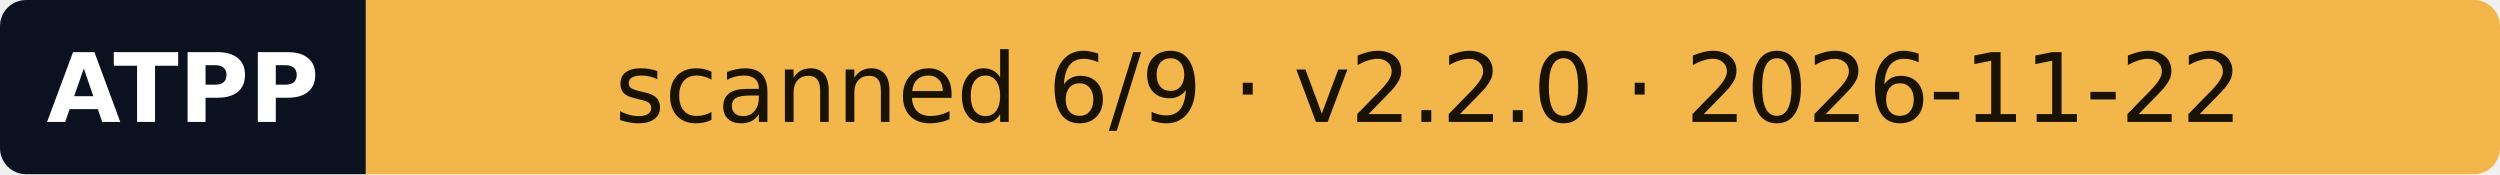
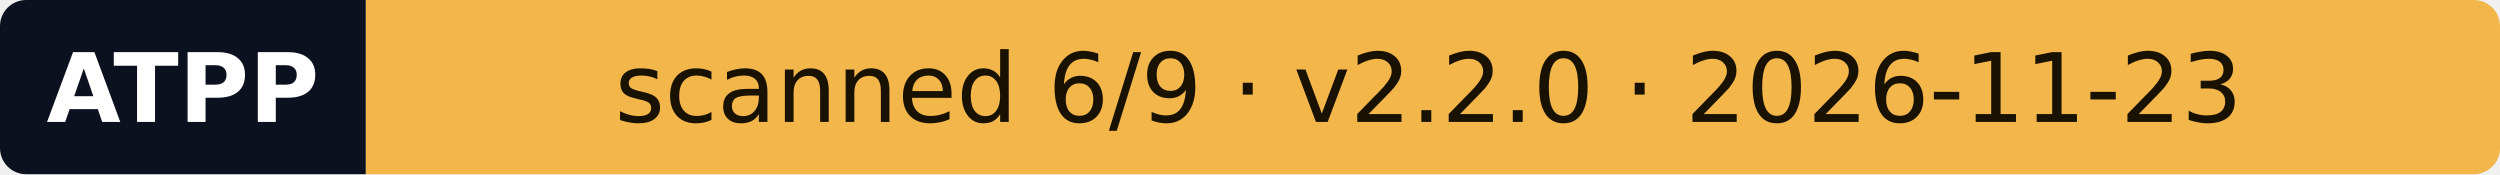
- <svg xmlns="http://www.w3.org/2000/svg" width="287" height="20" role="img" aria-label="ATPP: scanned 6/9 · v2.2.0 · 2026-11-22">
+ <svg xmlns="http://www.w3.org/2000/svg" width="287" height="20" role="img" aria-label="ATPP: scanned 6/9 · v2.2.0 · 2026-11-23">
  <clipPath id="r">
    <rect width="287" height="20" rx="3" fill="#fff" />
  </clipPath>
  <g clip-path="url(#r)">
    <rect width="42" height="20" fill="#0b111f" />
    <rect x="42" width="245" height="20" fill="#f2b64b" />
  </g>
  <g text-anchor="middle" font-family="Verdana,Geneva,DejaVu Sans,sans-serif" font-size="11">
    <text x="21" y="14" fill="#ffffff" font-weight="700">ATPP</text>
-     <text x="164" y="14" fill="#1a1200">scanned 6/9 · v2.2.0 · 2026-11-22</text>
+     <text x="164" y="14" fill="#1a1200">scanned 6/9 · v2.2.0 · 2026-11-23</text>
  </g>
</svg>
